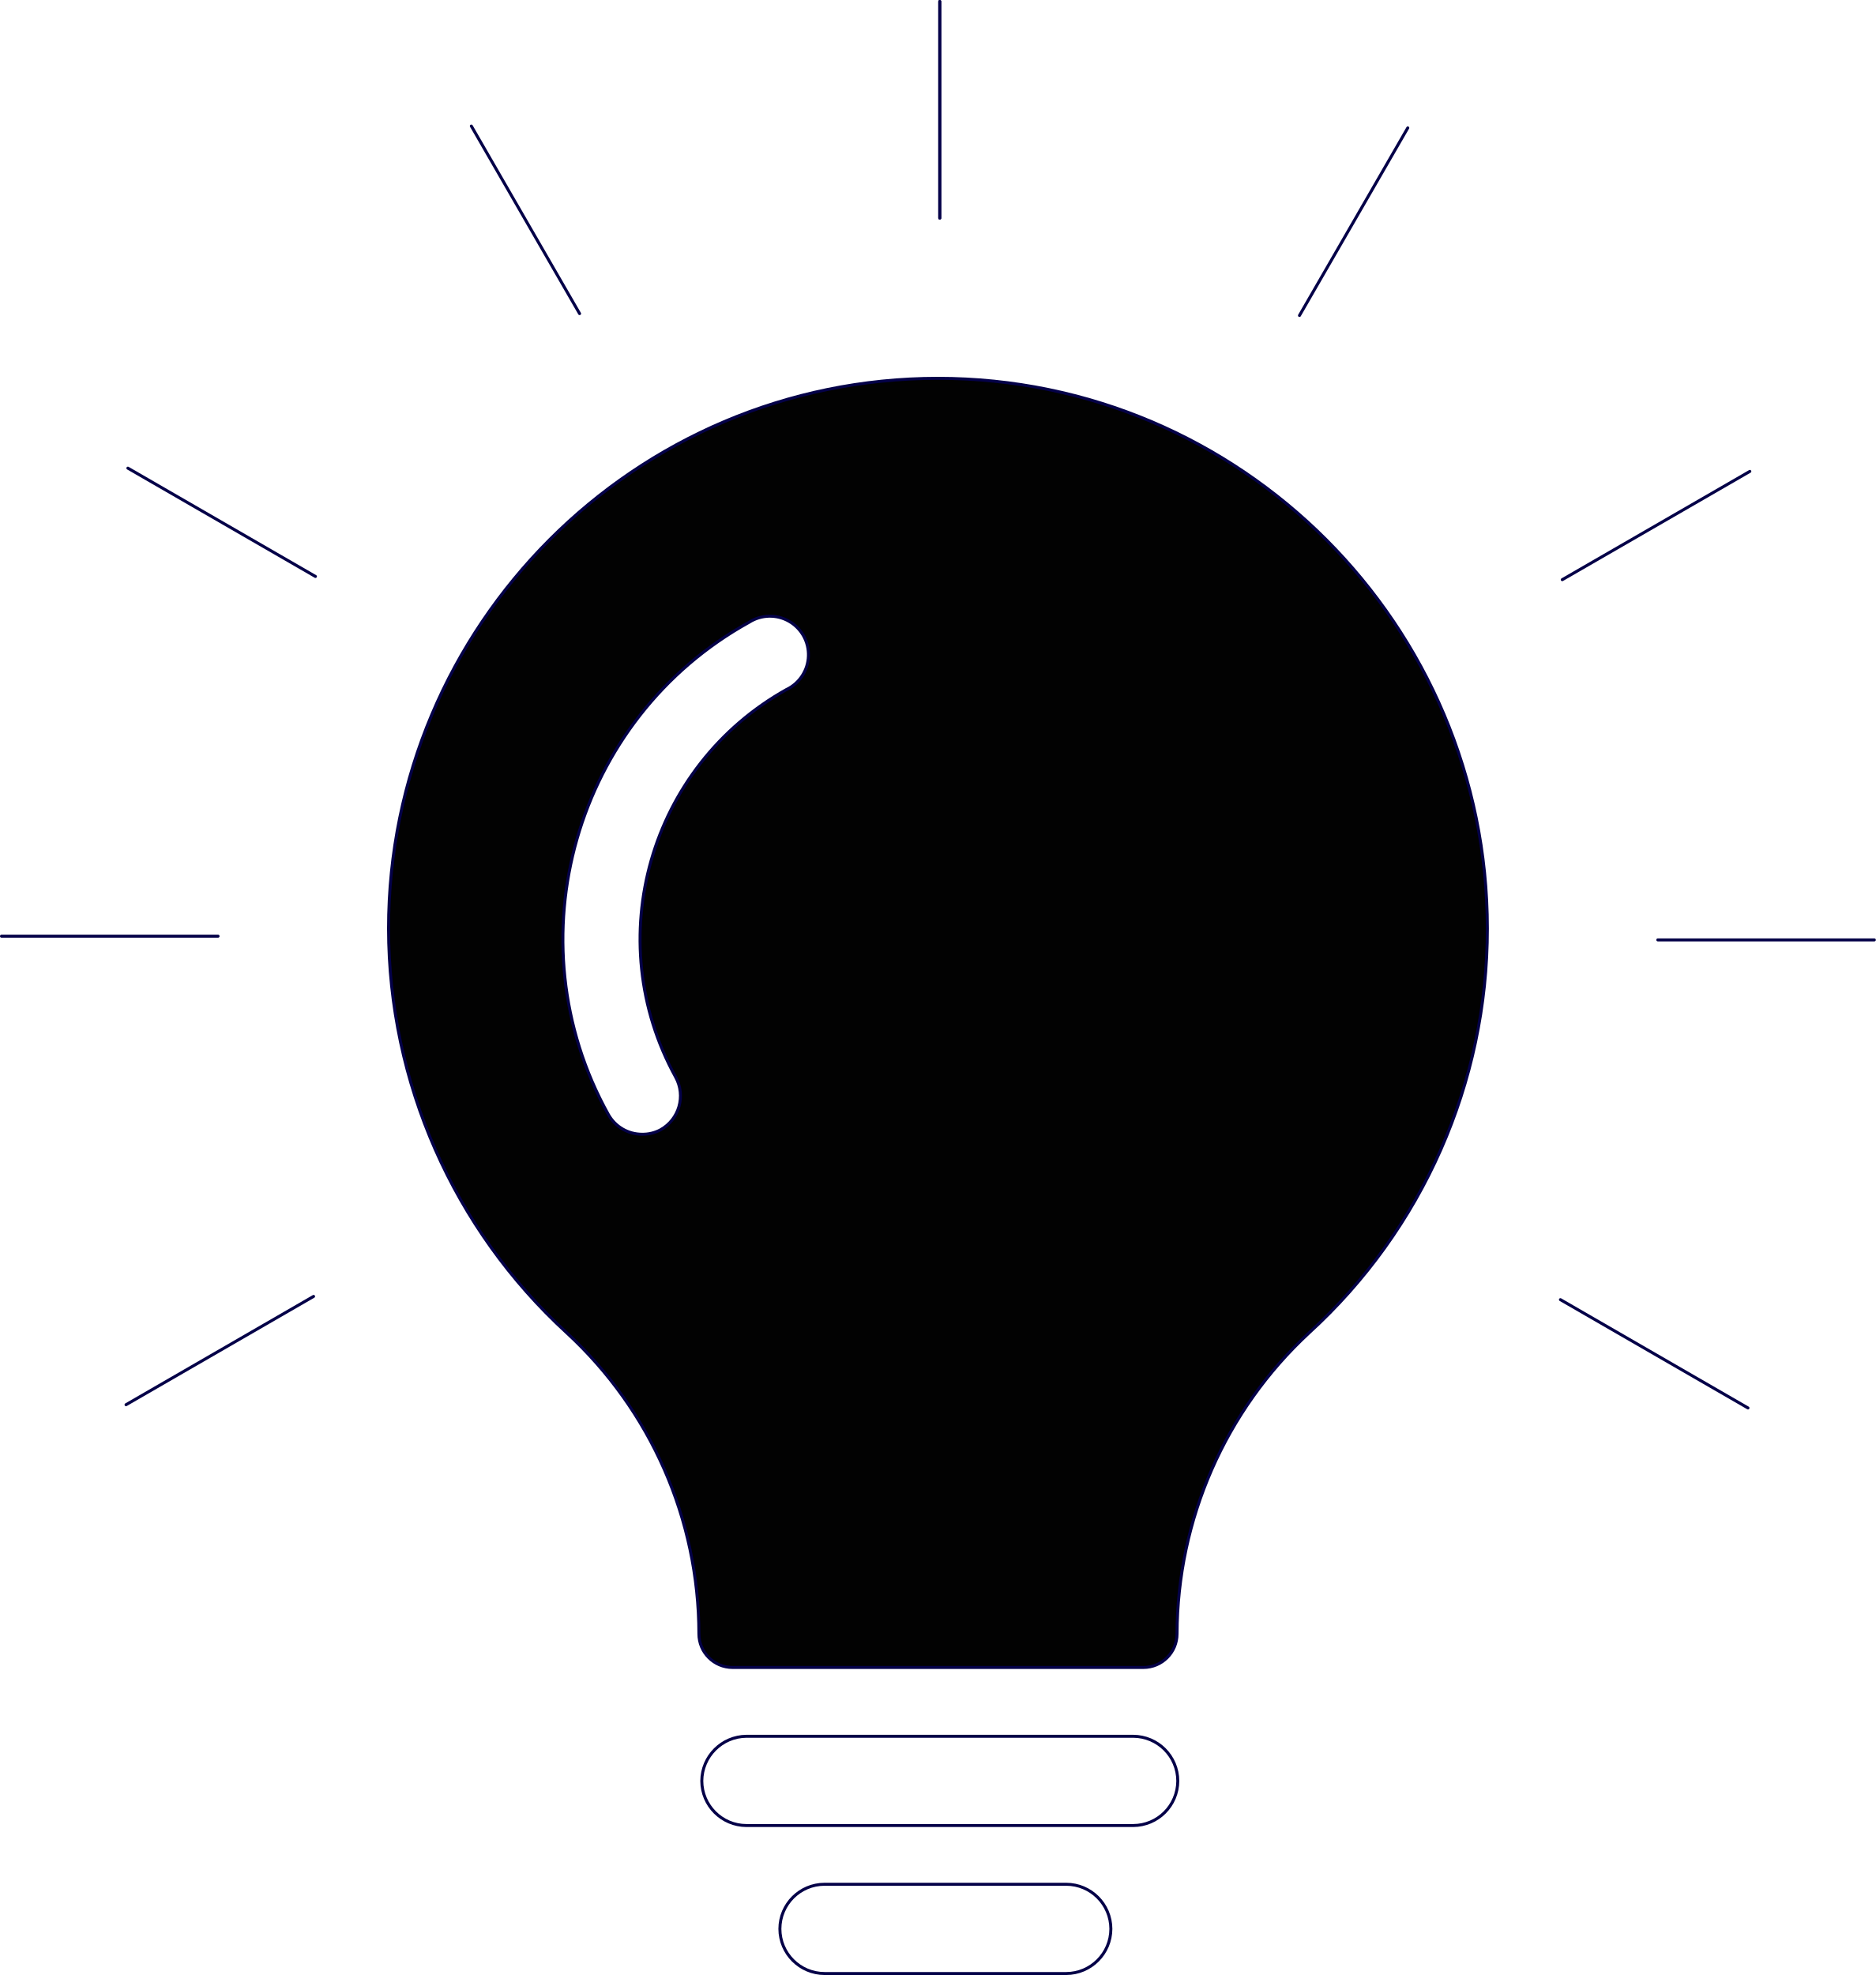
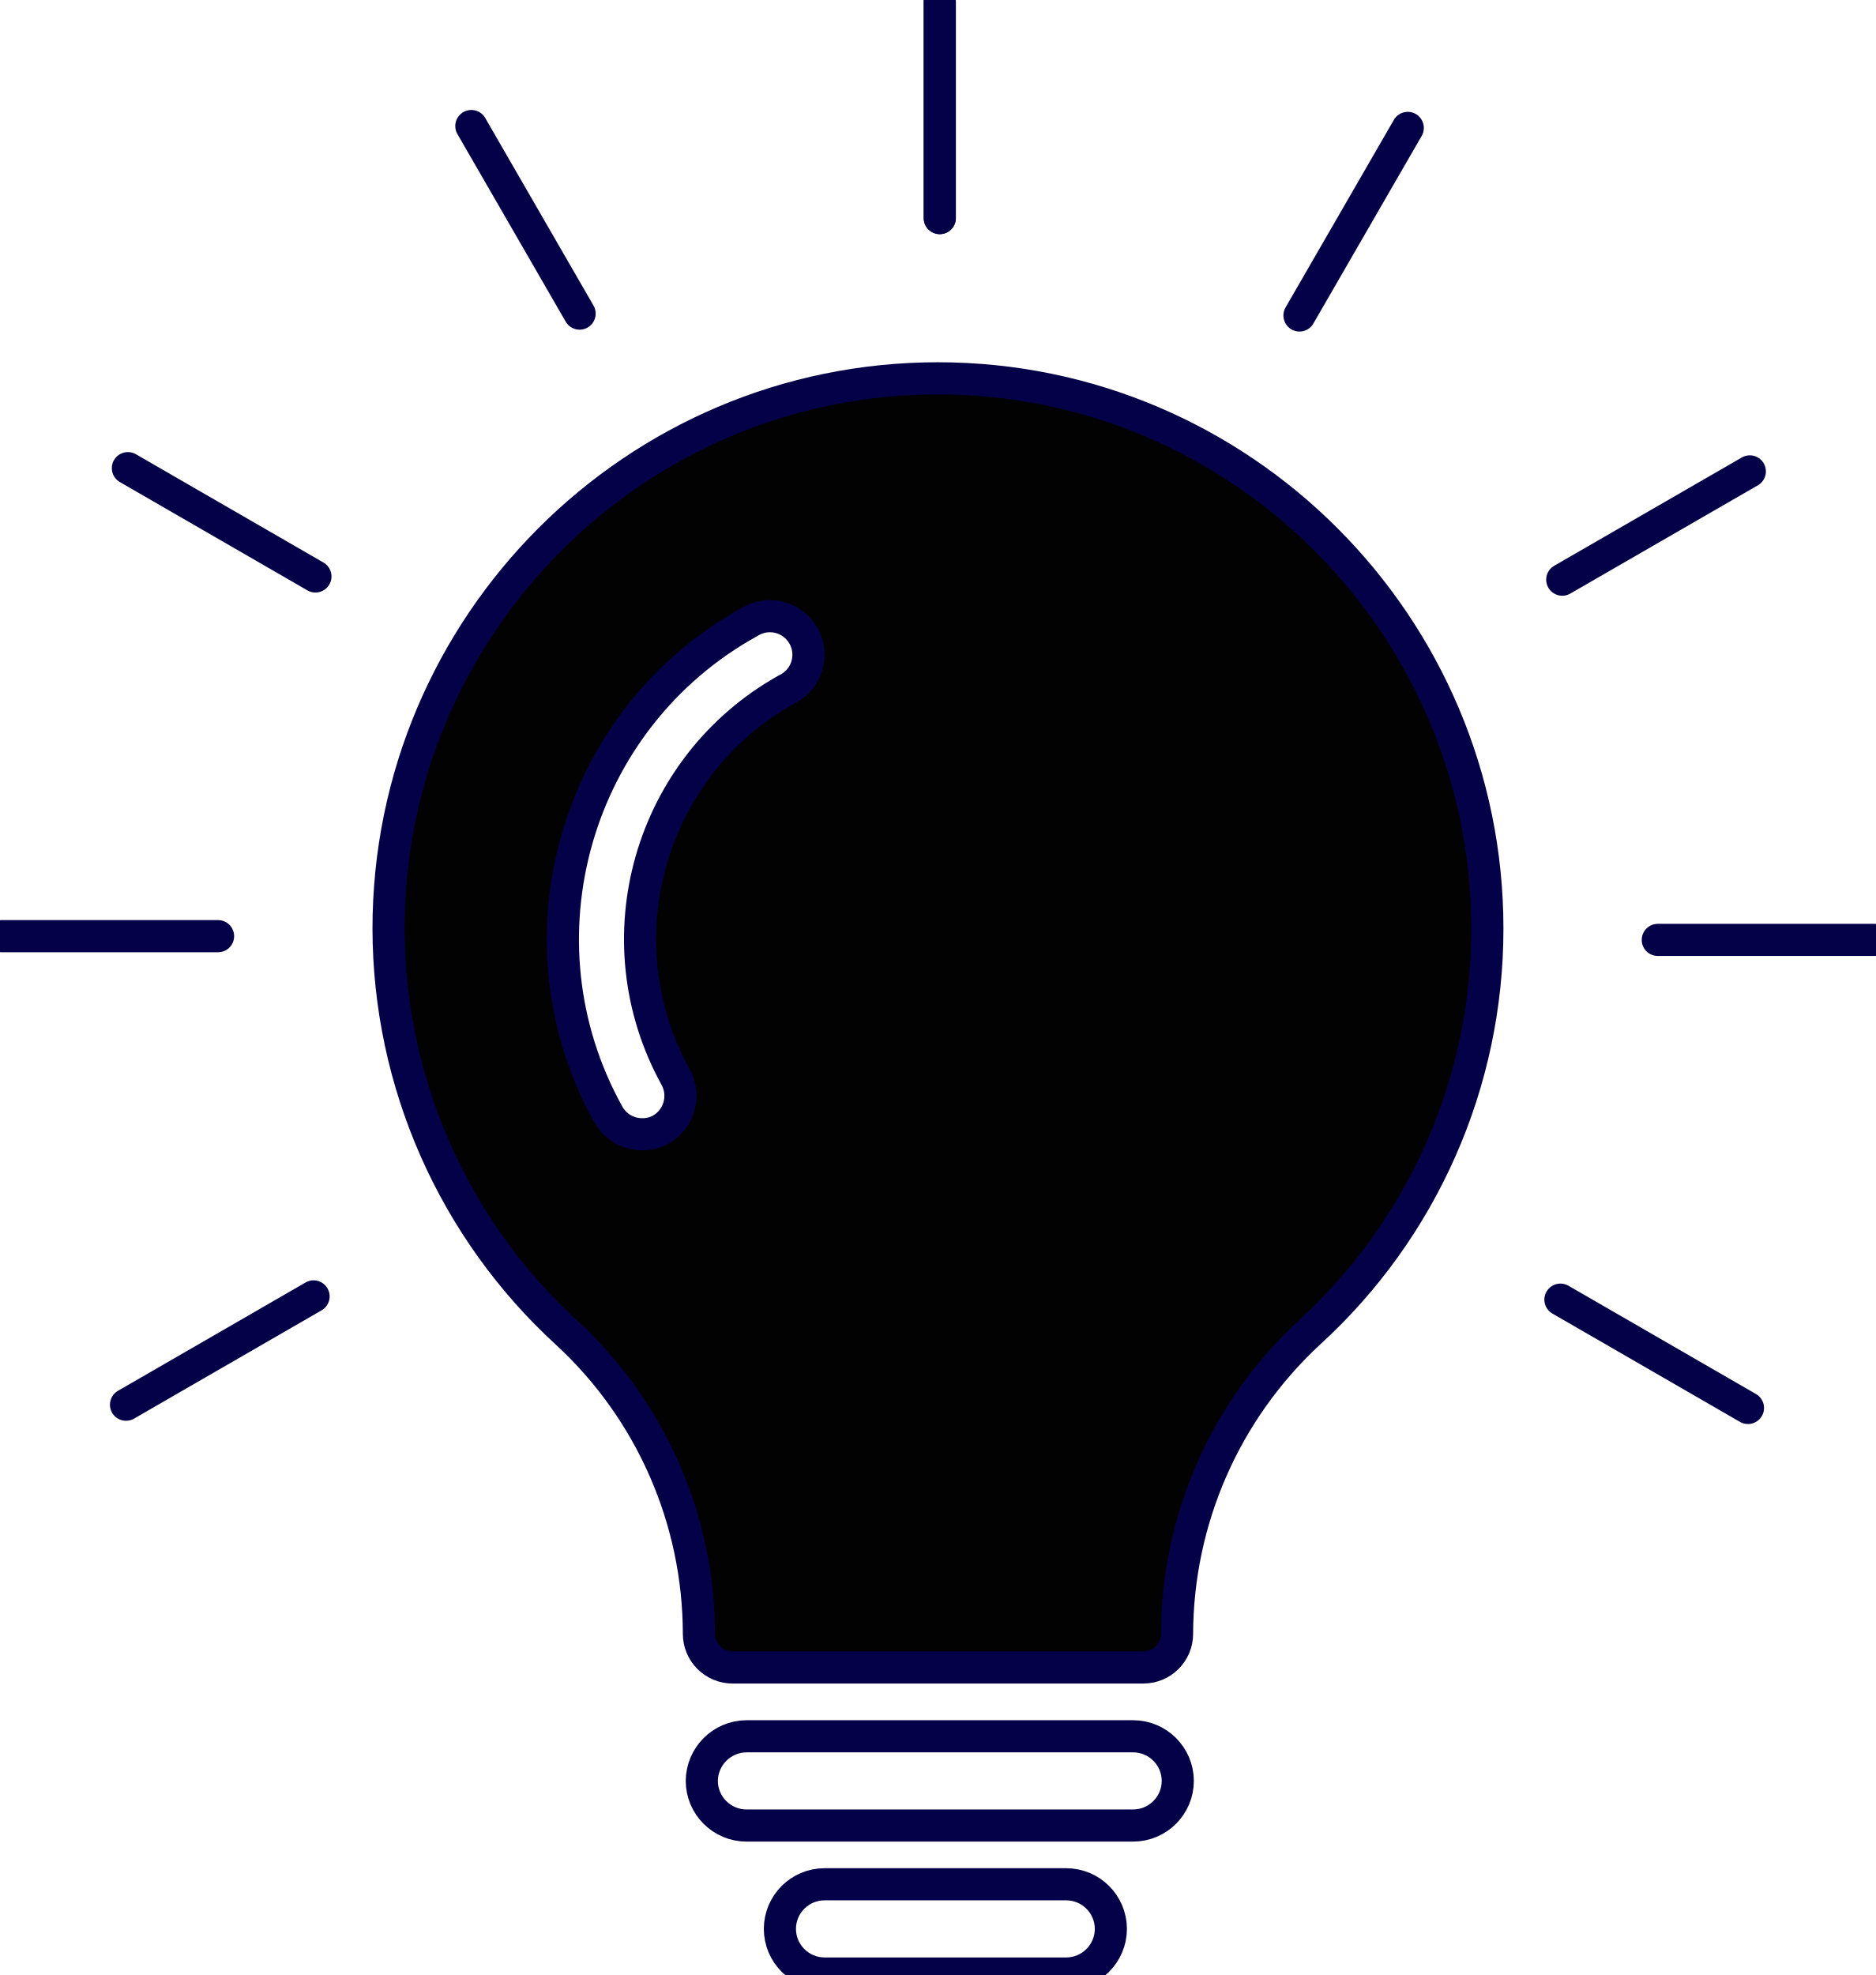
<svg xmlns="http://www.w3.org/2000/svg" id="Capa_1" data-name="Capa 1" viewBox="0 0 583.93 614.71">
  <defs>
-     <style>.cls-1{fill:none;}.cls-1,.cls-2{stroke:#040148;stroke-linecap:round;stroke-linejoin:round;stroke-width:0.93px;}.cls-2{fill:#020202;}</style>
+     <style>.cls-1{fill:none;}.cls-1,.cls-2{stroke:#040148;stroke-linecap:round;stroke-linejoin:round;stroke-width:10px;}.cls-2{fill:#020202;}</style>
  </defs>
  <path class="cls-1" d="M367.49,576.44H247.1a13.94,13.94,0,0,1-13.89-13.89h0a14,14,0,0,1,13.89-13.89H367.49a13.93,13.93,0,0,1,13.89,13.89h0A13.92,13.92,0,0,1,367.49,576.44Z" transform="translate(-14.75 -8.25)" />
  <path class="cls-1" d="M346.65,622.5H271.41a13.93,13.93,0,0,1-13.89-13.9h0a13.92,13.92,0,0,1,13.89-13.88h75.24a13.93,13.93,0,0,1,13.9,13.88h0A13.94,13.94,0,0,1,346.65,622.5Z" transform="translate(-14.75 -8.25)" />
  <path class="cls-2" d="M306.7,126c-94.31,0-171,76.84-171,171.28a170.89,170.89,0,0,0,55.44,125.79,127.62,127.62,0,0,1,41.17,93.7,10.47,10.47,0,0,0,10.47,10.47H370.68a10.47,10.47,0,0,0,10.47-10.47,128.28,128.28,0,0,1,41.08-93.66,170.11,170.11,0,0,0,55.52-125.83C477.75,202.85,401,126,306.7,126Zm-47.06,96.82a89,89,0,0,0-34.57,120.69,12.09,12.09,0,0,1-4.72,16.39,11.71,11.71,0,0,1-5.73,1.38,12,12,0,0,1-10.48-6.12C173.91,300.85,193.67,231.91,248,201.89a12,12,0,1,1,11.65,20.94Z" transform="translate(-14.75 -8.25)" />
  <line class="cls-1" x1="292.54" y1="67.88" x2="292.54" y2="0.46" />
  <line class="cls-1" x1="292.54" y1="67.88" x2="292.54" y2="0.46" />
  <line class="cls-1" x1="180.42" y1="97.61" x2="146.72" y2="39.23" />
  <line class="cls-1" x1="98.19" y1="179.42" x2="39.81" y2="145.71" />
  <line class="cls-1" x1="67.88" y1="291.38" x2="0.46" y2="291.38" />
  <line class="cls-1" x1="97.61" y1="403.5" x2="39.23" y2="437.21" />
  <line class="cls-1" x1="485.74" y1="404.51" x2="544.12" y2="438.22" />
  <line class="cls-1" x1="516.05" y1="292.54" x2="583.46" y2="292.54" />
  <line class="cls-1" x1="486.31" y1="180.42" x2="544.7" y2="146.72" />
  <line class="cls-1" x1="404.51" y1="98.19" x2="438.22" y2="39.81" />
</svg>
